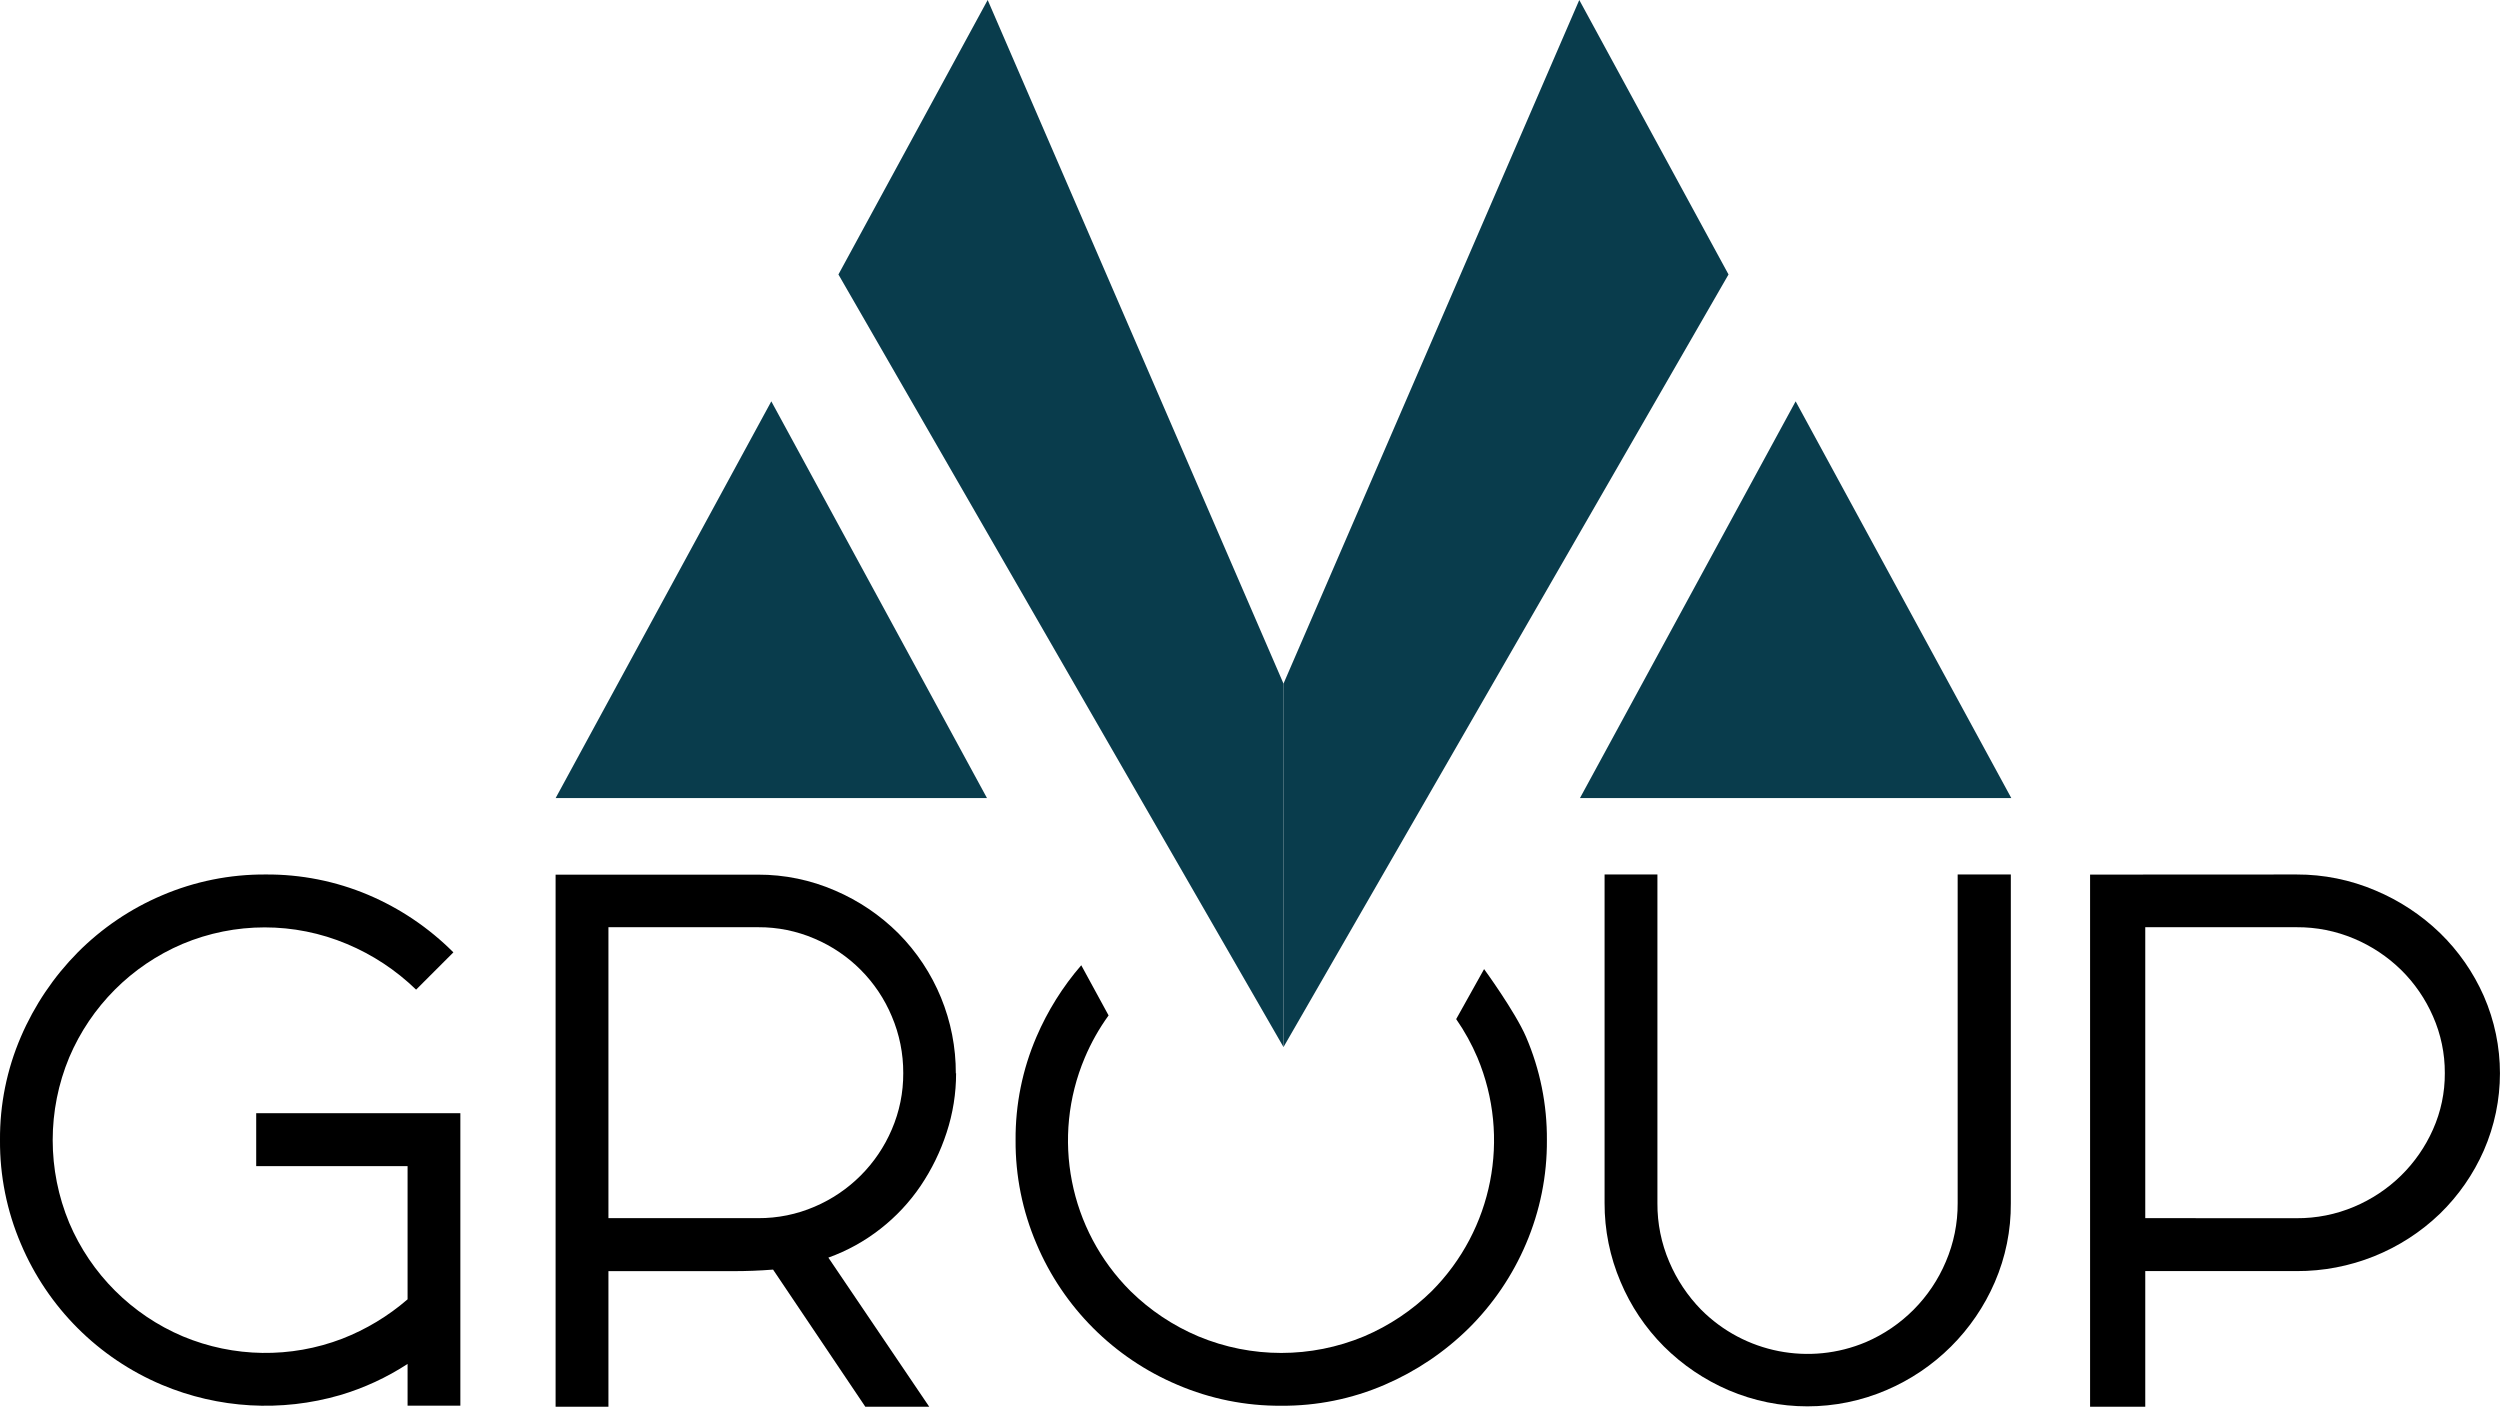
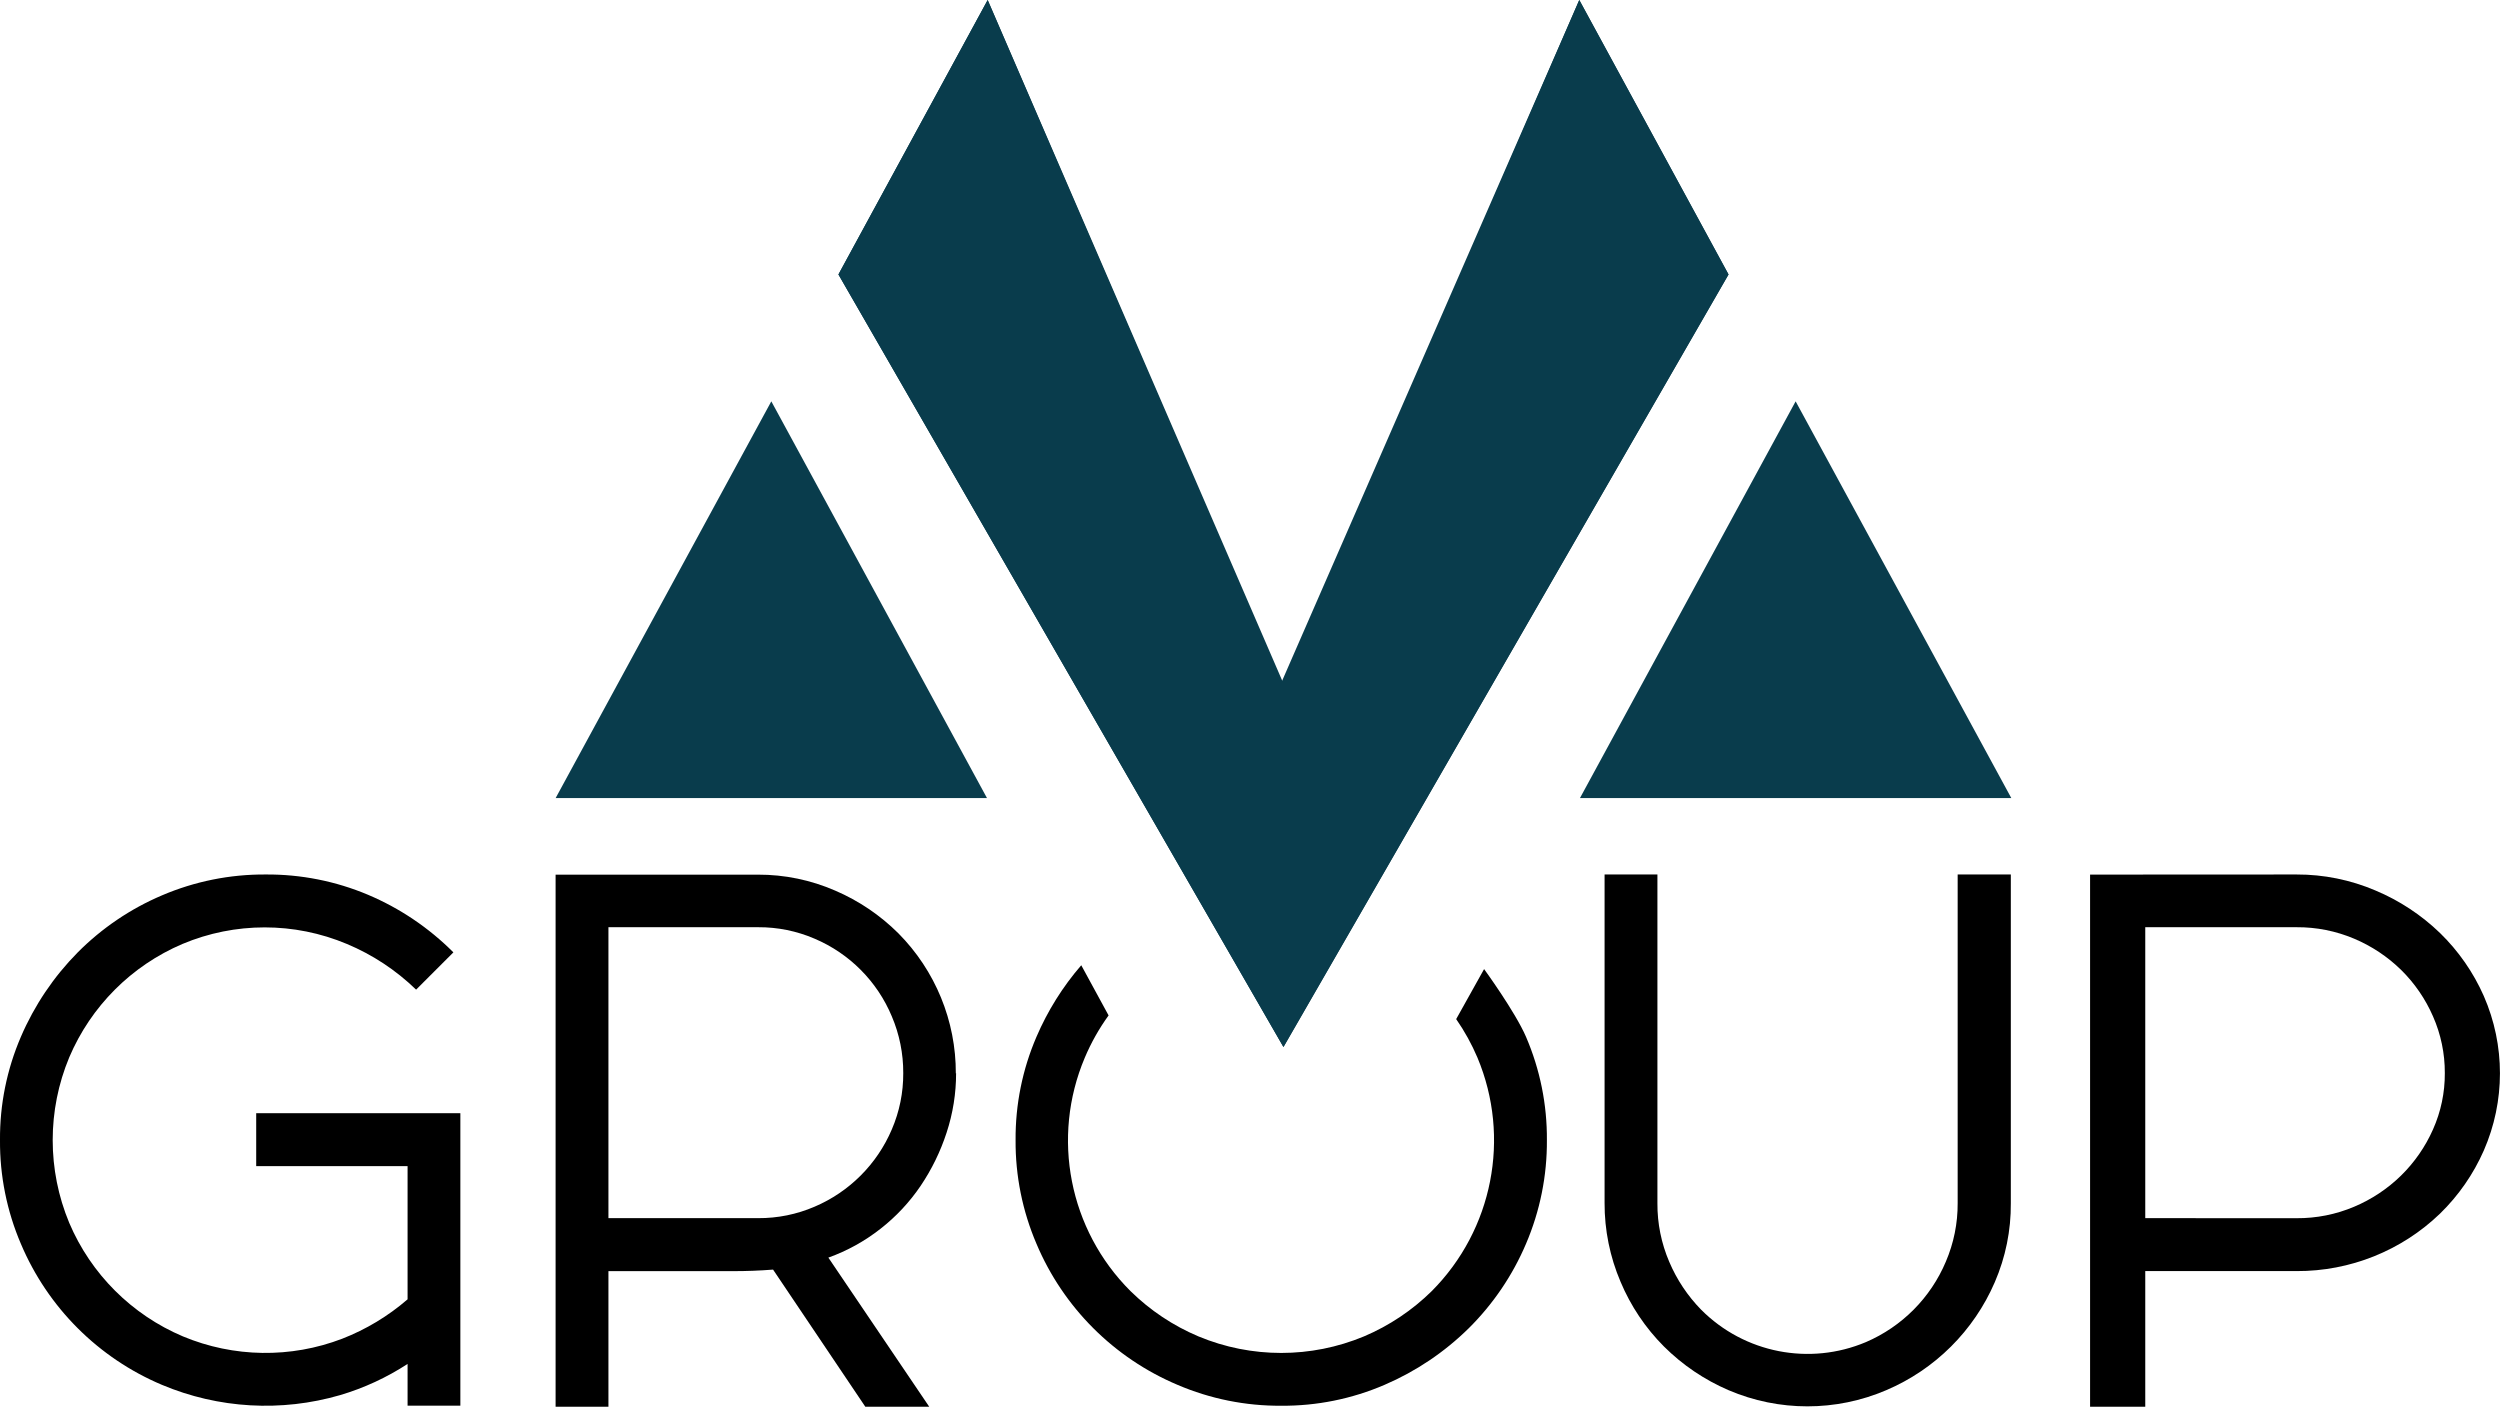
<svg xmlns="http://www.w3.org/2000/svg" viewBox="0 0 469.36 264.08">
  <defs>
    <style>.cls-1{fill:#093c4c;}</style>
  </defs>
  <g id="Слой_2" data-name="Слой 2">
    <g id="Слой_1-2" data-name="Слой 1">
      <path d="M86.43,209v54.91H76.52v-7.84a48.25,48.25,0,0,1-12.65,5.85A50.12,50.12,0,0,1,30.41,260,49.73,49.73,0,0,1,3.92,233.52,48.64,48.64,0,0,1,0,214.05a48.13,48.13,0,0,1,3.92-19.39,51.42,51.42,0,0,1,10.66-15.84A49.7,49.7,0,0,1,30.41,168.1a48.67,48.67,0,0,1,19.46-3.92A48.57,48.57,0,0,1,69.12,168a50.35,50.35,0,0,1,16,10.8l-7,7a41.82,41.82,0,0,0-13-8.58,39.84,39.84,0,0,0-30.86,0A40.22,40.22,0,0,0,13,198.51a40.41,40.41,0,0,0,0,31.08A40.21,40.21,0,0,0,34.34,250.9a40.23,40.23,0,0,0,29.9.44,42.07,42.07,0,0,0,12.28-7.4v-25H48.1V209Z" />
      <path d="M179.5,201.47a35.54,35.54,0,0,1-1.78,11.17,39.91,39.91,0,0,1-4.88,10,35.42,35.42,0,0,1-7.55,8.07,35,35,0,0,1-9.77,5.4l18.94,28h-12l-17.32-25.75q-1.93.15-3.77.22t-3.77.07H114.23v25.46h-9.92v-99.9h38a36,36,0,0,1,14.5,3,38.07,38.07,0,0,1,11.84,8,37.17,37.17,0,0,1,10.8,26.34ZM114.23,228.7h28.12a26.36,26.36,0,0,0,10.58-2.15,27.45,27.45,0,0,0,14.5-14.5,26.36,26.36,0,0,0,2.15-10.58,26.91,26.91,0,0,0-2.15-10.66,27.25,27.25,0,0,0-14.5-14.58,26.38,26.38,0,0,0-10.58-2.15H114.23Z" />
      <path d="M278.63,181.94s5.83,8,7.87,12.72a48.16,48.16,0,0,1,3.92,19.39,48.68,48.68,0,0,1-3.92,19.46,49.71,49.71,0,0,1-10.73,15.84A51.42,51.42,0,0,1,259.93,260a48.11,48.11,0,0,1-19.39,3.92A48.62,48.62,0,0,1,221.08,260a49.73,49.73,0,0,1-26.49-26.49,48.64,48.64,0,0,1-3.92-19.46,48.13,48.13,0,0,1,3.92-19.39A51.73,51.73,0,0,1,203,181.22l5.13,9.42a40.15,40.15,0,0,0-4.47,7.94,39.92,39.92,0,0,0,8.58,43.81A40.82,40.82,0,0,0,225,250.9a40.41,40.41,0,0,0,31.08,0,40.87,40.87,0,0,0,12.73-8.51,40.15,40.15,0,0,0,8.58-43.81,40.35,40.35,0,0,0-4-7.25Z" />
      <path d="M377.52,164.18v61.72a36.63,36.63,0,0,1-3,14.8A38.72,38.72,0,0,1,354.13,261a37.61,37.61,0,0,1-29.6,0,39,39,0,0,1-12.14-8.21,38,38,0,0,1-8.14-12.14,37.37,37.37,0,0,1-3-14.8V164.18h9.92v61.72a27.51,27.51,0,0,0,2.22,11,29.14,29.14,0,0,0,6,9,28.19,28.19,0,0,0,30.93,6.07,28.47,28.47,0,0,0,15-15.1,27.51,27.51,0,0,0,2.22-11V164.18Z" />
      <path d="M431.17,164.18a37.44,37.44,0,0,1,14.8,3,39.43,39.43,0,0,1,12.14,8A37.8,37.8,0,0,1,466.32,187a36.2,36.2,0,0,1,0,29,37.75,37.75,0,0,1-8.21,11.84,38.59,38.59,0,0,1-26.94,10.8H402.76v25.46H392.4v-99.9Zm0,64.53a27.25,27.25,0,0,0,10.8-2.15,28.3,28.3,0,0,0,8.81-5.85,28,28,0,0,0,6-8.66A25.58,25.58,0,0,0,459,201.47a26.11,26.11,0,0,0-2.22-10.66,27.84,27.84,0,0,0-6-8.73,28.38,28.38,0,0,0-8.81-5.85,27.27,27.27,0,0,0-10.8-2.15H402.76V228.7Z" />
      <path d="M106.6,147.83" />
      <polygon class="cls-1" points="144.81 75.35 104.32 149.83 185.3 149.83 144.81 75.35" />
      <polygon class="cls-1" points="157.41 51.53 240.97 196.58 240.97 128.35 185.43 0 157.41 51.53" />
      <polygon class="cls-1" points="337.12 75.35 377.61 149.83 296.63 149.83 337.12 75.35" />
      <polygon class="cls-1" points="324.52 51.53 240.97 196.58 240.96 128.37 296.5 0 324.52 51.53" />
+       <polygon class="cls-1" points="240.98 196.55 240.95 196.56 240.6 128.07 241.24 128.58 240.98 196.55" />
+       <polygon class="cls-1" points="157.41 51.53 240.95 196.56 324.52 51.53 296.5 0 240.6 128.07 185.43 0 157.41 51.53" />
    </g>
  </g>
</svg>
